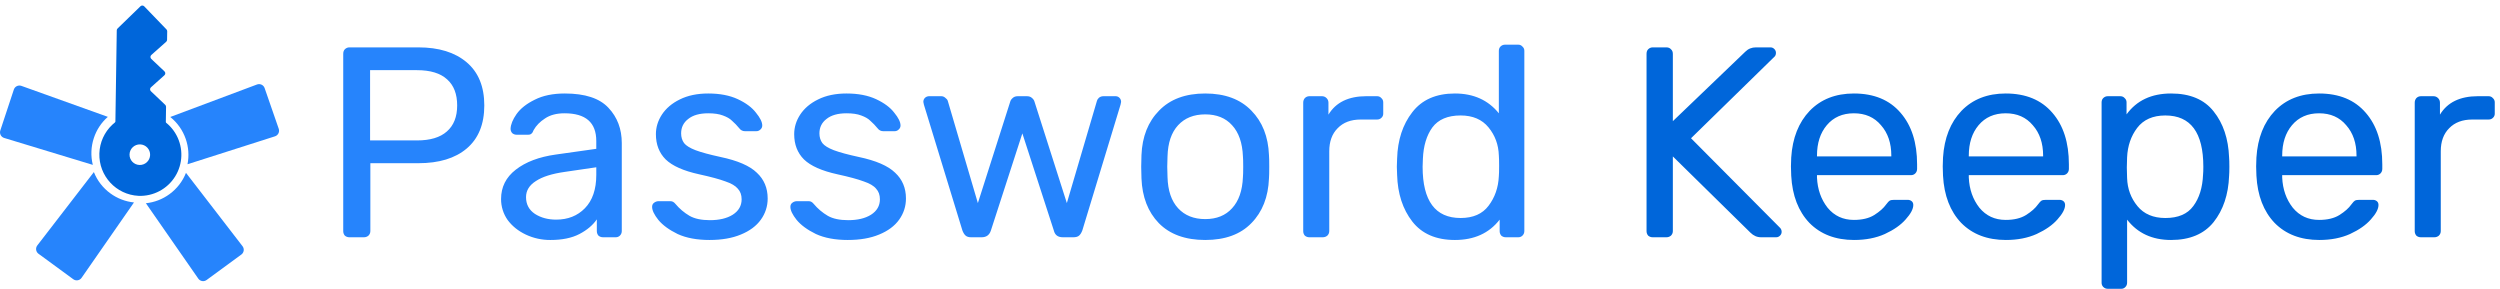
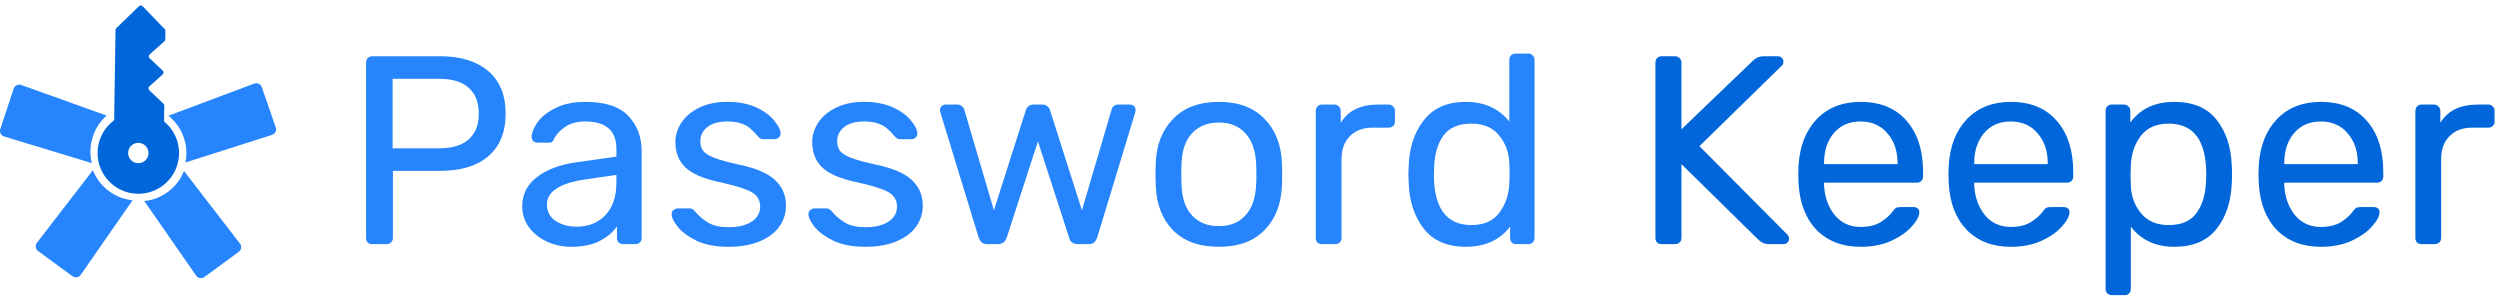
- <svg xmlns="http://www.w3.org/2000/svg" width="277" height="32" fill="none">
-   <path d="M30.884 14.27a.652.652 0 01-.418.835l-9.69 3.093a5.352 5.352 0 00-.196-2.802 5.353 5.353 0 00-1.715-2.434l9.61-3.6a.652.652 0 01.845.397l1.564 4.511zM22.89 31.025a.652.652 0 01-.92-.154l-5.806-8.352a5.353 5.353 0 002.62-1.011 5.353 5.353 0 001.823-2.356l6.266 8.128a.652.652 0 01-.131.923l-3.852 2.822zM1.533 9.925a.652.652 0 01.838-.41l9.576 3.432a5.352 5.352 0 00-1.548 2.345 5.352 5.352 0 00-.116 2.976l-9.82-2.982a.652.652 0 01-.43-.828l1.5-4.533zm6.585 21.013a.652.652 0 00.92-.153l5.806-8.353a5.353 5.353 0 01-2.621-1.01 5.352 5.352 0 01-1.822-2.356l-6.267 8.127a.652.652 0 00.131.924l3.853 2.821z" fill="#2684FC" />
-   <path fill-rule="evenodd" clip-rule="evenodd" d="M15.347 21.7a4.563 4.563 0 10.291-9.121 4.563 4.563 0 00-.291 9.12zm.109-3.42a1.14 1.14 0 10.073-2.281 1.14 1.14 0 00-.073 2.28z" fill="#0066DA" />
-   <path d="M15.564.695l-2.537 2.462a.293.293 0 00-.09.206l-.16 10.708c-.004.261.349.575.61.576 1.307.003 4.213.305 4.863.273.11-.005.105-.124.107-.233l.042-2.85a.294.294 0 00-.09-.218l-1.59-1.512a.294.294 0 01.006-.432l1.492-1.336a.293.293 0 00.005-.432L16.76 6.525a.293.293 0 01.006-.433l1.647-1.463a.294.294 0 00.099-.214l.015-.948a.293.293 0 00-.082-.208L15.979.702a.293.293 0 00-.415-.007z" fill="#0066DA" />
-   <path d="M38.721 26.29c-.2 0-.37-.061-.511-.181a.759.759 0 01-.18-.511V5.97c0-.22.06-.39.18-.51a.692.692 0 01.511-.211h7.635c2.264 0 4.047.55 5.35 1.653 1.302 1.102 1.954 2.695 1.954 4.78 0 2.083-.652 3.676-1.954 4.778-1.283 1.082-3.066 1.623-5.35 1.623h-5.32v7.515c0 .2-.07.37-.211.51a.754.754 0 01-.511.181h-1.593zm7.484-10.731c1.463 0 2.565-.331 3.307-.992.761-.662 1.142-1.623 1.142-2.886 0-1.262-.37-2.224-1.112-2.885-.742-.682-1.854-1.022-3.337-1.022h-5.2v7.785h5.2zM60.989 26.59a6.28 6.28 0 01-2.735-.601c-.842-.401-1.513-.942-2.014-1.623a4.005 4.005 0 01-.722-2.315c0-1.322.541-2.405 1.623-3.246 1.102-.862 2.585-1.423 4.449-1.683l4.478-.632v-.871c0-2.044-1.172-3.066-3.516-3.066-.882 0-1.603.19-2.164.57-.561.362-.982.792-1.263 1.293-.06.18-.14.311-.24.391-.08.08-.2.12-.361.12h-1.293c-.18 0-.34-.06-.48-.18a.718.718 0 01-.18-.48c.02-.482.24-1.023.66-1.624.441-.621 1.113-1.152 2.014-1.593.902-.46 2.014-.691 3.337-.691 2.244 0 3.857.53 4.84 1.593.981 1.042 1.472 2.344 1.472 3.907v9.739c0 .2-.07.37-.21.51a.65.65 0 01-.481.181H66.82c-.2 0-.37-.06-.511-.18a.759.759 0 01-.18-.511v-1.293c-.441.642-1.083 1.183-1.924 1.623-.842.441-1.914.662-3.216.662zm.631-2.255c1.303 0 2.364-.42 3.186-1.262.842-.862 1.263-2.094 1.263-3.697v-.842l-3.487.511c-1.423.2-2.495.541-3.216 1.022-.722.461-1.082 1.052-1.082 1.774 0 .801.33 1.422.992 1.863.66.421 1.442.631 2.344.631zm17.005 2.255c-1.402 0-2.585-.22-3.546-.662-.942-.46-1.654-.981-2.135-1.563-.46-.58-.69-1.062-.69-1.442 0-.2.07-.351.21-.451a.8.8 0 01.48-.18h1.353c.2 0 .38.1.541.3a5.975 5.975 0 001.563 1.323c.561.32 1.313.48 2.254.48 1.042 0 1.884-.2 2.525-.6.661-.421.992-.993.992-1.714 0-.48-.14-.872-.42-1.172-.261-.32-.722-.591-1.383-.812-.642-.24-1.603-.5-2.886-.781-1.743-.38-2.986-.932-3.727-1.653-.721-.722-1.082-1.654-1.082-2.796 0-.761.22-1.483.661-2.164.461-.701 1.122-1.262 1.984-1.683.882-.441 1.934-.661 3.156-.661 1.282 0 2.375.21 3.276.63.902.422 1.573.923 2.014 1.504.461.56.692 1.032.692 1.412a.57.57 0 01-.21.451.617.617 0 01-.452.18h-1.262a.74.74 0 01-.601-.3 7.154 7.154 0 00-.842-.872c-.22-.22-.551-.41-.992-.57-.42-.161-.962-.241-1.623-.241-.962 0-1.703.21-2.224.631-.521.4-.782.932-.782 1.593 0 .42.11.782.33 1.082.221.28.642.541 1.263.782.642.24 1.563.49 2.766.751 1.903.4 3.246.982 4.027 1.743.802.742 1.203 1.694 1.203 2.856a3.94 3.94 0 01-.752 2.344c-.5.702-1.242 1.253-2.224 1.654-.962.4-2.114.6-3.457.6zm15.323 0c-1.403 0-2.585-.22-3.547-.662-.942-.46-1.653-.981-2.134-1.563-.461-.58-.692-1.062-.692-1.442 0-.2.07-.351.21-.451a.8.8 0 01.482-.18h1.352c.2 0 .381.1.541.3a5.975 5.975 0 001.563 1.323c.561.32 1.313.48 2.255.48 1.042 0 1.883-.2 2.525-.6.66-.421.991-.993.991-1.714 0-.48-.14-.872-.42-1.172-.26-.32-.722-.591-1.383-.812-.641-.24-1.603-.5-2.886-.781-1.743-.38-2.985-.932-3.727-1.653-.721-.722-1.082-1.654-1.082-2.796 0-.761.22-1.483.662-2.164.46-.701 1.122-1.262 1.983-1.683.882-.441 1.934-.661 3.156-.661 1.283 0 2.375.21 3.277.63.901.422 1.573.923 2.014 1.504.46.56.69 1.032.69 1.412a.57.57 0 01-.21.451.61.61 0 01-.45.18h-1.263a.74.74 0 01-.601-.3 7.17 7.17 0 00-.842-.872c-.22-.22-.55-.41-.992-.57-.42-.161-.961-.241-1.623-.241-.962 0-1.703.21-2.224.631-.52.4-.781.932-.781 1.593 0 .42.11.782.33 1.082.22.28.641.541 1.263.782.64.24 1.563.49 2.765.751 1.904.4 3.246.982 4.028 1.743.801.742 1.202 1.694 1.202 2.856 0 .862-.251 1.643-.751 2.344-.501.702-1.243 1.253-2.225 1.654-.962.4-2.114.6-3.456.6zm13.649-.3c-.261 0-.461-.061-.602-.181-.14-.12-.26-.31-.36-.571l-4.268-13.947-.061-.3c0-.18.061-.331.181-.452a.68.68 0 01.451-.18h1.322a.65.65 0 01.481.18c.14.1.231.21.271.331l3.336 11.332 3.577-11.212c.04-.16.13-.3.27-.42.141-.14.331-.21.572-.21h1.021c.241 0 .431.07.572.21.14.12.23.26.27.42l3.577 11.212 3.336-11.332c.02-.1.091-.21.211-.33.14-.12.31-.18.511-.18h1.352c.161 0 .301.06.421.18s.18.27.18.45l-.06.301-4.238 13.947c-.1.26-.22.45-.36.57-.141.121-.351.181-.632.181h-1.172c-.541 0-.872-.25-.992-.751l-3.487-10.76-3.486 10.76c-.161.5-.501.751-1.022.751h-1.172zm25.942.3c-2.204 0-3.918-.622-5.14-1.864-1.202-1.242-1.843-2.895-1.924-4.96l-.03-1.292.03-1.292c.081-2.044.732-3.687 1.954-4.93 1.222-1.262 2.926-1.893 5.11-1.893s3.887.63 5.11 1.893c1.222 1.243 1.873 2.886 1.953 4.93.02.22.03.65.03 1.292 0 .641-.01 1.072-.03 1.293-.08 2.064-.731 3.717-1.953 4.96-1.203 1.241-2.906 1.863-5.11 1.863zm0-2.315c1.262 0 2.254-.4 2.976-1.202.741-.802 1.142-1.954 1.202-3.457.02-.2.03-.58.03-1.142 0-.56-.01-.942-.03-1.142-.06-1.503-.461-2.655-1.202-3.457-.722-.801-1.714-1.202-2.976-1.202-1.263 0-2.264.4-3.006 1.202-.741.802-1.132 1.954-1.172 3.457l-.03 1.142.03 1.142c.04 1.503.431 2.655 1.172 3.457.742.802 1.743 1.202 3.006 1.202zm11.549 2.015a.757.757 0 01-.511-.181.755.755 0 01-.181-.511V11.38c0-.2.06-.371.181-.511.14-.14.31-.21.511-.21h1.382c.201 0 .371.07.511.21.14.14.211.31.211.51v1.323c.821-1.362 2.224-2.044 4.208-2.044h1.172c.2 0 .361.07.481.21.14.12.21.281.21.482v1.232a.6.6 0 01-.21.48.65.65 0 01-.481.181h-1.804c-1.082 0-1.933.32-2.554.962-.622.621-.932 1.473-.932 2.555v8.837c0 .2-.07.37-.211.51a.754.754 0 01-.511.181h-1.472zm16.115.3c-2.084 0-3.657-.682-4.719-2.044-1.062-1.363-1.623-3.086-1.684-5.17l-.03-.902.03-.902c.061-2.063.622-3.777 1.684-5.14 1.062-1.382 2.635-2.073 4.719-2.073 2.064 0 3.687.731 4.869 2.194V5.64c0-.2.06-.361.18-.481a.698.698 0 01.511-.21h1.443a.6.6 0 01.481.21.6.6 0 01.21.48v19.959c0 .2-.07.37-.21.51a.646.646 0 01-.481.181h-1.352a.757.757 0 01-.511-.18.755.755 0 01-.181-.511v-1.263c-1.162 1.503-2.815 2.255-4.959 2.255zm.631-2.435c1.383 0 2.415-.45 3.096-1.353.701-.921 1.082-2.013 1.142-3.276.02-.22.03-.601.03-1.142 0-.561-.01-.952-.03-1.172-.04-1.183-.421-2.214-1.142-3.096-.722-.882-1.754-1.323-3.096-1.323-1.423 0-2.465.441-3.126 1.323-.641.882-.992 2.044-1.052 3.486l-.03.872c0 3.787 1.403 5.681 4.208 5.681z" fill="#2684FC" />
-   <path d="M183.128 26.29a.76.76 0 01-.511-.181.76.76 0 01-.18-.511V5.97c0-.22.06-.39.18-.51a.698.698 0 01.511-.211h1.503c.221 0 .391.07.511.21.14.12.21.291.21.511v7.455l8.026-7.695c.32-.32.711-.481 1.172-.481h1.623c.161 0 .301.06.421.18s.18.26.18.421c0 .16-.04.29-.12.39l-9.288 9.078 9.889 9.95c.1.12.151.26.151.42 0 .16-.061.3-.181.421-.12.12-.26.18-.421.18h-1.683c-.441 0-.831-.17-1.172-.51l-8.597-8.447v8.266c0 .2-.07.37-.21.511a.759.759 0 01-.511.18h-1.503zm22.312.3c-2.064 0-3.717-.631-4.959-1.894-1.222-1.282-1.894-3.026-2.014-5.23l-.03-1.022.03-.992c.14-2.164.822-3.887 2.044-5.17 1.242-1.282 2.875-1.923 4.899-1.923 2.225 0 3.948.711 5.17 2.134 1.223 1.403 1.834 3.306 1.834 5.71v.512c0 .2-.07.37-.211.51a.646.646 0 01-.481.181h-10.4v.27c.061 1.303.451 2.415 1.173 3.337.741.902 1.713 1.353 2.915 1.353.922 0 1.674-.18 2.255-.541.601-.381 1.042-.772 1.322-1.173.181-.24.311-.38.391-.42.1-.06.27-.09.511-.09h1.473c.18 0 .33.05.451.15.12.1.18.24.18.42 0 .441-.281.972-.842 1.594-.541.62-1.312 1.162-2.314 1.623-.982.44-2.114.66-3.397.66zm4.118-9.258v-.09c0-1.383-.38-2.505-1.142-3.366-.741-.882-1.743-1.323-3.006-1.323-1.262 0-2.264.44-3.005 1.323-.722.861-1.083 1.983-1.083 3.366v.09h8.236zm12.702 9.258c-2.064 0-3.717-.631-4.96-1.894-1.222-1.282-1.893-3.026-2.014-5.23l-.03-1.022.03-.992c.141-2.164.822-3.887 2.044-5.17 1.243-1.282 2.876-1.923 4.9-1.923 2.224 0 3.947.711 5.17 2.134 1.222 1.403 1.833 3.306 1.833 5.71v.512c0 .2-.07.37-.21.51a.652.652 0 01-.481.181h-10.4v.27c.06 1.303.451 2.415 1.172 3.337.741.902 1.713 1.353 2.916 1.353.921 0 1.673-.18 2.254-.541.601-.381 1.042-.772 1.323-1.173.18-.24.31-.38.39-.42.1-.06.271-.09.511-.09h1.473c.18 0 .331.05.451.15.12.1.18.24.18.42 0 .441-.28.972-.841 1.594-.541.62-1.313 1.162-2.315 1.623-.982.44-2.114.66-3.396.66zm4.118-9.258v-.09c0-1.383-.381-2.505-1.143-3.366-.741-.882-1.743-1.323-3.005-1.323-1.263 0-2.265.44-3.006 1.323-.721.861-1.082 1.983-1.082 3.366v.09h8.236zM233.548 32c-.2 0-.37-.07-.511-.21a.65.65 0 01-.18-.481V11.351c0-.2.06-.361.18-.481a.697.697 0 01.511-.21h1.383c.2 0 .361.07.481.21a.6.6 0 01.21.48v1.323c1.123-1.543 2.766-2.314 4.93-2.314 2.104 0 3.677.661 4.719 1.984 1.062 1.322 1.633 3.025 1.713 5.11.02.22.03.56.03 1.021 0 .461-.01.802-.03 1.022-.08 2.064-.651 3.768-1.713 5.11-1.062 1.323-2.635 1.984-4.719 1.984-2.084 0-3.707-.752-4.869-2.254v6.973c0 .2-.061.36-.181.48a.6.6 0 01-.481.211h-1.473zm6.373-7.845c1.422 0 2.454-.44 3.096-1.322.661-.882 1.022-2.044 1.082-3.487.02-.2.03-.49.03-.872 0-3.787-1.403-5.68-4.208-5.68-1.383 0-2.425.46-3.126 1.382-.682.902-1.052 1.984-1.112 3.246l-.031 1.142.031 1.173c.04 1.182.42 2.214 1.142 3.096.721.881 1.753 1.322 3.096 1.322zm17.063 2.435c-2.063 0-3.717-.631-4.959-1.894-1.222-1.282-1.894-3.026-2.014-5.23l-.03-1.022.03-.992c.14-2.164.822-3.887 2.044-5.17 1.242-1.282 2.876-1.923 4.899-1.923 2.225 0 3.948.711 5.17 2.134 1.223 1.403 1.834 3.306 1.834 5.71v.512c0 .2-.07.37-.211.51a.645.645 0 01-.48.181h-10.4v.27c.06 1.303.45 2.415 1.172 3.337.741.902 1.713 1.353 2.915 1.353.922 0 1.674-.18 2.255-.541.601-.381 1.042-.772 1.322-1.173.181-.24.311-.38.391-.42.1-.06.271-.09.511-.09h1.473c.18 0 .33.05.451.15.12.1.18.24.18.42 0 .441-.281.972-.842 1.594-.541.62-1.312 1.162-2.314 1.623-.982.44-2.114.66-3.397.66zm4.118-9.258v-.09c0-1.383-.38-2.505-1.142-3.366-.741-.882-1.743-1.323-3.006-1.323-1.262 0-2.264.44-3.005 1.323-.722.861-1.082 1.983-1.082 3.366v.09h8.235zm7.141 8.958c-.2 0-.371-.06-.511-.181a.76.76 0 01-.18-.511V11.381c0-.2.06-.37.18-.511.14-.14.311-.21.511-.21h1.383c.2 0 .371.07.511.21.14.14.21.31.21.51v1.323c.822-1.362 2.224-2.044 4.208-2.044h1.173c.2 0 .36.07.48.21a.6.6 0 01.211.482v1.232a.6.6 0 01-.211.481c-.12.12-.28.18-.48.18h-1.804c-1.082 0-1.934.321-2.555.962-.621.621-.932 1.473-.932 2.555v8.837c0 .2-.07.37-.21.511a.759.759 0 01-.511.18h-1.473z" fill="#0066DA" />
+ <svg xmlns="http://www.w3.org/2000/svg" width="280" height="34" viewBox="0 0 280 34" fill="none">
+   <path d="M30.884 14.27C31.004 14.616 30.815 14.993 30.466 15.105L20.776 18.198C20.956 17.293 20.904 16.33 20.58 15.396C20.236 14.402 19.629 13.574 18.864 12.962L28.475 9.362C28.818 9.233 29.2 9.413 29.32 9.759L30.884 14.27Z" fill="#2684FC" />
+   <path d="M22.89 31.025C22.594 31.241 22.178 31.172 21.969 30.871L16.163 22.519C17.081 22.424 17.986 22.092 18.784 21.508C19.633 20.886 20.246 20.063 20.607 19.152L26.873 27.28C27.096 27.57 27.037 27.987 26.742 28.203L22.89 31.025Z" fill="#2684FC" />
+   <path d="M1.533 9.925C1.648 9.577 2.027 9.392 2.371 9.516L11.947 12.947C11.254 13.557 10.71 14.353 10.399 15.292C10.069 16.291 10.048 17.317 10.283 18.268L0.463 15.287C0.112 15.18 -0.082 14.806 0.033 14.458L1.533 9.925Z" fill="#2684FC" />
+   <path d="M8.118 30.938C8.413 31.155 8.829 31.085 9.038 30.785L14.844 22.432C13.926 22.338 13.021 22.006 12.223 21.421C11.374 20.8 10.761 19.977 10.401 19.066L4.134 27.193C3.911 27.483 3.97 27.901 4.265 28.117L8.118 30.938Z" fill="#2684FC" />
+   <path fill-rule="evenodd" clip-rule="evenodd" d="M15.347 21.7C17.865 21.78 19.973 19.804 20.053 17.285C20.134 14.766 18.157 12.659 15.638 12.579C13.119 12.498 11.012 14.475 10.932 16.993C10.851 19.512 12.828 21.619 15.347 21.7ZM15.456 18.279C16.086 18.299 16.612 17.805 16.633 17.175C16.653 16.546 16.159 16.019 15.529 15.999C14.899 15.979 14.372 16.473 14.352 17.103C14.332 17.732 14.826 18.259 15.456 18.279Z" fill="#0066DA" />
+   <path d="M15.564 0.695L13.027 3.157C12.971 3.211 12.939 3.285 12.938 3.363L12.777 14.071C12.773 14.332 13.126 14.646 13.387 14.647C14.694 14.65 17.6 14.952 18.25 14.92C18.359 14.915 18.355 14.796 18.357 14.687L18.399 11.836C18.401 11.754 18.367 11.676 18.308 11.619L16.718 10.107C16.594 9.988 16.597 9.79 16.725 9.675L18.217 8.339C18.345 8.224 18.347 8.025 18.222 7.907L16.759 6.525C16.633 6.407 16.636 6.207 16.765 6.092L18.412 4.629C18.473 4.575 18.509 4.497 18.511 4.415L18.526 3.467C18.527 3.389 18.498 3.314 18.444 3.259L15.979 0.702C15.867 0.585 15.68 0.582 15.564 0.695Z" fill="#0066DA" />
+   <path d="M41.691 27.341C41.491 27.341 41.321 27.281 41.18 27.161C41.06 27.02 41 26.85 41 26.65V7.022C41 6.802 41.06 6.631 41.18 6.511C41.321 6.371 41.491 6.301 41.691 6.301H49.326C51.59 6.301 53.374 6.852 54.676 7.954C55.979 9.056 56.63 10.649 56.63 12.733C56.63 14.817 55.979 16.41 54.676 17.512C53.394 18.594 51.61 19.135 49.326 19.135H44.006V26.65C44.006 26.85 43.936 27.02 43.795 27.161C43.655 27.281 43.485 27.341 43.284 27.341H41.691ZM49.176 16.61C50.639 16.61 51.741 16.28 52.482 15.618C53.243 14.957 53.624 13.995 53.624 12.733C53.624 11.47 53.254 10.509 52.512 9.847C51.771 9.166 50.658 8.825 49.176 8.825H43.976V16.61H49.176Z" fill="#2684FC" />
+   <path d="M63.959 27.642C62.977 27.642 62.066 27.441 61.224 27.04C60.382 26.64 59.711 26.099 59.21 25.417C58.729 24.716 58.489 23.944 58.489 23.103C58.489 21.78 59.03 20.698 60.112 19.857C61.214 18.995 62.697 18.434 64.56 18.173L69.039 17.542V16.671C69.039 14.627 67.867 13.605 65.522 13.605C64.64 13.605 63.919 13.795 63.358 14.176C62.797 14.536 62.376 14.967 62.096 15.468C62.035 15.649 61.955 15.779 61.855 15.859C61.775 15.939 61.655 15.979 61.494 15.979H60.202C60.022 15.979 59.861 15.919 59.721 15.799C59.601 15.659 59.541 15.498 59.541 15.318C59.561 14.837 59.781 14.296 60.202 13.695C60.643 13.074 61.314 12.543 62.216 12.102C63.117 11.641 64.23 11.41 65.552 11.41C67.796 11.41 69.409 11.941 70.391 13.003C71.373 14.045 71.864 15.348 71.864 16.911V26.65C71.864 26.85 71.794 27.02 71.654 27.161C71.534 27.281 71.373 27.341 71.173 27.341H69.79C69.59 27.341 69.42 27.281 69.279 27.161C69.159 27.02 69.099 26.85 69.099 26.65V25.357C68.658 25.998 68.017 26.539 67.175 26.98C66.334 27.421 65.262 27.642 63.959 27.642ZM64.59 25.387C65.893 25.387 66.955 24.966 67.776 24.125C68.618 23.263 69.039 22.031 69.039 20.428V19.586L65.552 20.097C64.129 20.297 63.057 20.638 62.336 21.119C61.615 21.58 61.254 22.171 61.254 22.892C61.254 23.694 61.584 24.315 62.246 24.756C62.907 25.177 63.689 25.387 64.59 25.387Z" fill="#2684FC" />
+   <path d="M81.596 27.642C80.193 27.642 79.011 27.421 78.049 26.98C77.107 26.519 76.396 25.998 75.915 25.417C75.454 24.836 75.223 24.355 75.223 23.974C75.223 23.774 75.293 23.624 75.434 23.524C75.594 23.403 75.754 23.343 75.915 23.343H77.267C77.468 23.343 77.648 23.443 77.808 23.644C78.289 24.205 78.81 24.646 79.371 24.966C79.932 25.287 80.684 25.447 81.626 25.447C82.668 25.447 83.509 25.247 84.15 24.846C84.812 24.425 85.142 23.854 85.142 23.133C85.142 22.652 85.002 22.261 84.722 21.961C84.461 21.64 84 21.369 83.339 21.149C82.698 20.909 81.736 20.648 80.453 20.367C78.71 19.987 77.468 19.436 76.726 18.714C76.005 17.993 75.644 17.061 75.644 15.919C75.644 15.158 75.865 14.436 76.305 13.755C76.766 13.053 77.428 12.492 78.289 12.072C79.171 11.631 80.223 11.41 81.445 11.41C82.728 11.41 83.82 11.621 84.722 12.042C85.623 12.462 86.295 12.963 86.736 13.544C87.196 14.105 87.427 14.576 87.427 14.957C87.427 15.137 87.357 15.288 87.216 15.408C87.096 15.528 86.946 15.588 86.766 15.588H85.503C85.263 15.588 85.062 15.488 84.902 15.288C84.581 14.907 84.301 14.617 84.06 14.416C83.84 14.196 83.509 14.005 83.068 13.845C82.648 13.685 82.107 13.605 81.445 13.605C80.484 13.605 79.742 13.815 79.221 14.236C78.7 14.637 78.44 15.168 78.44 15.829C78.44 16.25 78.55 16.61 78.77 16.911C78.991 17.192 79.411 17.452 80.033 17.692C80.674 17.933 81.596 18.183 82.798 18.444C84.702 18.845 86.044 19.426 86.826 20.187C87.627 20.929 88.028 21.88 88.028 23.043C88.028 23.904 87.778 24.686 87.276 25.387C86.776 26.088 86.034 26.64 85.052 27.04C84.09 27.441 82.938 27.642 81.596 27.642Z" fill="#2684FC" />
+   <path d="M96.918 27.642C95.515 27.642 94.333 27.421 93.371 26.98C92.429 26.519 91.718 25.998 91.237 25.417C90.776 24.836 90.546 24.355 90.546 23.974C90.546 23.774 90.616 23.624 90.756 23.524C90.916 23.403 91.077 23.343 91.237 23.343H92.59C92.79 23.343 92.97 23.443 93.131 23.644C93.612 24.205 94.133 24.646 94.694 24.966C95.255 25.287 96.006 25.447 96.948 25.447C97.99 25.447 98.832 25.247 99.473 24.846C100.134 24.425 100.465 23.854 100.465 23.133C100.465 22.652 100.324 22.261 100.044 21.961C99.784 21.64 99.323 21.369 98.661 21.149C98.02 20.909 97.058 20.648 95.776 20.367C94.032 19.987 92.79 19.436 92.049 18.714C91.327 17.993 90.967 17.061 90.967 15.919C90.967 15.158 91.187 14.436 91.628 13.755C92.089 13.053 92.75 12.492 93.612 12.072C94.493 11.631 95.545 11.41 96.768 11.41C98.05 11.41 99.142 11.621 100.044 12.042C100.946 12.462 101.617 12.963 102.058 13.544C102.519 14.105 102.749 14.576 102.749 14.957C102.749 15.137 102.679 15.288 102.539 15.408C102.419 15.528 102.268 15.588 102.088 15.588H100.825C100.585 15.588 100.385 15.488 100.224 15.288C99.904 14.907 99.623 14.617 99.383 14.416C99.162 14.196 98.832 14.005 98.391 13.845C97.97 13.685 97.429 13.605 96.768 13.605C95.806 13.605 95.064 13.815 94.543 14.236C94.022 14.637 93.762 15.168 93.762 15.829C93.762 16.25 93.872 16.61 94.093 16.911C94.313 17.192 94.734 17.452 95.355 17.692C95.996 17.933 96.918 18.183 98.12 18.444C100.024 18.845 101.366 19.426 102.148 20.187C102.95 20.929 103.35 21.88 103.35 23.043C103.35 23.904 103.1 24.686 102.599 25.387C102.098 26.088 101.356 26.64 100.375 27.04C99.413 27.441 98.26 27.642 96.918 27.642Z" fill="#2684FC" />
+   <path d="M110.567 27.341C110.306 27.341 110.106 27.281 109.966 27.161C109.826 27.04 109.705 26.85 109.605 26.59L105.337 12.643L105.277 12.342C105.277 12.162 105.337 12.011 105.457 11.891C105.597 11.771 105.748 11.711 105.908 11.711H107.231C107.431 11.711 107.591 11.771 107.711 11.891C107.852 11.992 107.942 12.102 107.982 12.222L111.318 23.554L114.895 12.342C114.935 12.182 115.025 12.042 115.166 11.921C115.306 11.781 115.496 11.711 115.737 11.711H116.759C116.999 11.711 117.19 11.781 117.33 11.921C117.47 12.042 117.56 12.182 117.6 12.342L121.177 23.554L124.514 12.222C124.534 12.122 124.604 12.011 124.724 11.891C124.864 11.771 125.035 11.711 125.235 11.711H126.588C126.748 11.711 126.888 11.771 127.008 11.891C127.129 12.011 127.189 12.162 127.189 12.342L127.129 12.643L122.891 26.59C122.79 26.85 122.67 27.04 122.53 27.161C122.39 27.281 122.179 27.341 121.899 27.341H120.726C120.185 27.341 119.855 27.09 119.735 26.59L116.248 15.829L112.761 26.59C112.601 27.09 112.26 27.341 111.739 27.341H110.567Z" fill="#2684FC" />
+   <path d="M136.509 27.642C134.305 27.642 132.592 27.02 131.369 25.778C130.167 24.535 129.526 22.882 129.446 20.818L129.416 19.526L129.446 18.233C129.526 16.189 130.177 14.546 131.399 13.304C132.622 12.042 134.325 11.41 136.509 11.41C138.693 11.41 140.397 12.042 141.619 13.304C142.841 14.546 143.493 16.189 143.573 18.233C143.593 18.454 143.603 18.885 143.603 19.526C143.603 20.167 143.593 20.598 143.573 20.818C143.493 22.882 142.841 24.535 141.619 25.778C140.417 27.02 138.713 27.642 136.509 27.642ZM136.509 25.327C137.772 25.327 138.764 24.926 139.485 24.125C140.226 23.323 140.627 22.171 140.687 20.668C140.707 20.468 140.717 20.087 140.717 19.526C140.717 18.965 140.707 18.584 140.687 18.384C140.627 16.881 140.226 15.729 139.485 14.927C138.764 14.126 137.772 13.725 136.509 13.725C135.247 13.725 134.245 14.126 133.503 14.927C132.762 15.729 132.371 16.881 132.331 18.384L132.301 19.526L132.331 20.668C132.371 22.171 132.762 23.323 133.503 24.125C134.245 24.926 135.247 25.327 136.509 25.327Z" fill="#2684FC" />
+   <path d="M148.058 27.341C147.858 27.341 147.687 27.281 147.547 27.161C147.427 27.02 147.367 26.85 147.367 26.65V12.432C147.367 12.232 147.427 12.062 147.547 11.921C147.687 11.781 147.858 11.711 148.058 11.711H149.441C149.641 11.711 149.811 11.781 149.952 11.921C150.092 12.062 150.162 12.232 150.162 12.432V13.755C150.984 12.392 152.386 11.711 154.37 11.711H155.542C155.743 11.711 155.903 11.781 156.023 11.921C156.163 12.042 156.234 12.202 156.234 12.402V13.635C156.234 13.835 156.163 13.995 156.023 14.116C155.903 14.236 155.743 14.296 155.542 14.296H153.739C152.657 14.296 151.805 14.617 151.184 15.258C150.563 15.879 150.252 16.731 150.252 17.813V26.65C150.252 26.85 150.182 27.02 150.042 27.161C149.901 27.281 149.731 27.341 149.531 27.341H148.058Z" fill="#2684FC" />
+   <path d="M164.173 27.642C162.089 27.642 160.516 26.96 159.454 25.598C158.392 24.235 157.831 22.512 157.771 20.428L157.741 19.526L157.771 18.624C157.831 16.56 158.392 14.847 159.454 13.484C160.516 12.102 162.089 11.41 164.173 11.41C166.237 11.41 167.86 12.142 169.042 13.605V6.691C169.042 6.491 169.102 6.331 169.223 6.21C169.363 6.07 169.533 6 169.734 6H171.176C171.377 6 171.537 6.07 171.657 6.21C171.798 6.331 171.868 6.491 171.868 6.691V26.65C171.868 26.85 171.798 27.02 171.657 27.161C171.537 27.281 171.377 27.341 171.176 27.341H169.824C169.623 27.341 169.453 27.281 169.313 27.161C169.193 27.02 169.133 26.85 169.133 26.65V25.387C167.97 26.89 166.317 27.642 164.173 27.642ZM164.804 25.207C166.187 25.207 167.219 24.756 167.9 23.854C168.602 22.933 168.982 21.84 169.042 20.578C169.062 20.358 169.072 19.977 169.072 19.436C169.072 18.875 169.062 18.484 169.042 18.264C169.002 17.081 168.622 16.049 167.9 15.168C167.179 14.286 166.147 13.845 164.804 13.845C163.382 13.845 162.34 14.286 161.678 15.168C161.037 16.049 160.686 17.212 160.626 18.654L160.596 19.526C160.596 23.313 161.999 25.207 164.804 25.207Z" fill="#2684FC" />
+   <path d="M186.099 27.341C185.898 27.341 185.728 27.281 185.588 27.161C185.467 27.02 185.407 26.85 185.407 26.65V7.022C185.407 6.802 185.467 6.631 185.588 6.511C185.728 6.371 185.898 6.301 186.099 6.301H187.601C187.822 6.301 187.992 6.371 188.112 6.511C188.253 6.631 188.323 6.802 188.323 7.022V14.476L196.348 6.782C196.669 6.461 197.06 6.301 197.52 6.301H199.144C199.304 6.301 199.444 6.361 199.564 6.481C199.685 6.601 199.745 6.742 199.745 6.902C199.745 7.062 199.705 7.192 199.624 7.293L190.337 16.37L200.226 26.319C200.326 26.439 200.376 26.58 200.376 26.74C200.376 26.9 200.316 27.041 200.196 27.161C200.075 27.281 199.935 27.341 199.775 27.341H198.092C197.651 27.341 197.26 27.171 196.919 26.83L188.323 18.384V26.65C188.323 26.85 188.253 27.02 188.112 27.161C187.972 27.281 187.802 27.341 187.601 27.341H186.099Z" fill="#0066DA" />
+   <path d="M208.411 27.642C206.347 27.642 204.694 27.011 203.451 25.748C202.229 24.466 201.558 22.722 201.437 20.518L201.407 19.496L201.437 18.504C201.578 16.34 202.259 14.617 203.481 13.334C204.724 12.052 206.357 11.411 208.381 11.411C210.605 11.411 212.328 12.122 213.551 13.545C214.773 14.947 215.384 16.851 215.384 19.256V19.767C215.384 19.967 215.314 20.137 215.174 20.278C215.053 20.398 214.893 20.458 214.693 20.458H204.293V20.728C204.353 22.031 204.744 23.143 205.465 24.065C206.206 24.967 207.178 25.417 208.381 25.417C209.302 25.417 210.054 25.237 210.635 24.876C211.236 24.496 211.677 24.105 211.957 23.704C212.138 23.464 212.268 23.323 212.348 23.283C212.448 23.223 212.619 23.193 212.859 23.193H214.332C214.512 23.193 214.663 23.243 214.783 23.343C214.903 23.444 214.963 23.584 214.963 23.764C214.963 24.205 214.683 24.736 214.122 25.357C213.581 25.979 212.809 26.52 211.807 26.98C210.825 27.421 209.693 27.642 208.411 27.642ZM212.529 18.384V18.294C212.529 16.911 212.148 15.789 211.386 14.927C210.645 14.046 209.643 13.605 208.381 13.605C207.118 13.605 206.116 14.046 205.375 14.927C204.653 15.789 204.293 16.911 204.293 18.294V18.384H212.529Z" fill="#0066DA" />
+   <path d="M225.23 27.642C223.166 27.642 221.513 27.011 220.271 25.748C219.048 24.466 218.377 22.722 218.257 20.518L218.227 19.496L218.257 18.504C218.397 16.34 219.078 14.617 220.301 13.334C221.543 12.052 223.176 11.411 225.2 11.411C227.424 11.411 229.148 12.122 230.37 13.545C231.592 14.947 232.203 16.851 232.203 19.256V19.767C232.203 19.967 232.133 20.137 231.993 20.278C231.873 20.398 231.712 20.458 231.512 20.458H221.112V20.728C221.172 22.031 221.563 23.143 222.284 24.065C223.026 24.967 223.998 25.417 225.2 25.417C226.122 25.417 226.873 25.237 227.454 24.876C228.055 24.496 228.496 24.105 228.777 23.704C228.957 23.464 229.087 23.323 229.168 23.283C229.268 23.223 229.438 23.193 229.679 23.193H231.151C231.332 23.193 231.482 23.243 231.602 23.343C231.722 23.444 231.783 23.584 231.783 23.764C231.783 24.205 231.502 24.736 230.941 25.357C230.4 25.979 229.628 26.52 228.627 26.98C227.645 27.421 226.513 27.642 225.23 27.642ZM229.348 18.384V18.294C229.348 16.911 228.967 15.789 228.206 14.927C227.464 14.046 226.462 13.605 225.2 13.605C223.938 13.605 222.936 14.046 222.194 14.927C221.473 15.789 221.112 16.911 221.112 18.294V18.384H229.348Z" fill="#0066DA" />
+   <path d="M236.519 33.052C236.318 33.052 236.148 32.982 236.008 32.842C235.888 32.721 235.827 32.561 235.827 32.361V12.402C235.827 12.202 235.888 12.042 236.008 11.922C236.148 11.781 236.318 11.711 236.519 11.711H237.901C238.102 11.711 238.262 11.781 238.382 11.922C238.523 12.042 238.593 12.202 238.593 12.402V13.725C239.715 12.182 241.358 11.411 243.522 11.411C245.626 11.411 247.199 12.072 248.241 13.394C249.303 14.717 249.874 16.42 249.955 18.504C249.975 18.725 249.985 19.065 249.985 19.526C249.985 19.987 249.975 20.328 249.955 20.548C249.874 22.612 249.303 24.315 248.241 25.658C247.179 26.98 245.606 27.642 243.522 27.642C241.438 27.642 239.815 26.89 238.653 25.387V32.361C238.653 32.561 238.593 32.721 238.473 32.842C238.352 32.982 238.192 33.052 237.992 33.052H236.519ZM242.891 25.207C244.314 25.207 245.346 24.766 245.987 23.884C246.648 23.003 247.009 21.841 247.069 20.398C247.089 20.197 247.099 19.907 247.099 19.526C247.099 15.739 245.696 13.845 242.891 13.845C241.508 13.845 240.466 14.306 239.765 15.228C239.084 16.13 238.713 17.212 238.653 18.474L238.623 19.616L238.653 20.789C238.693 21.971 239.074 23.003 239.795 23.884C240.516 24.766 241.548 25.207 242.891 25.207Z" fill="#0066DA" />
+   <path d="M259.955 27.642C257.891 27.642 256.238 27.011 254.995 25.748C253.773 24.466 253.102 22.722 252.981 20.518L252.951 19.496L252.981 18.504C253.122 16.34 253.803 14.617 255.025 13.334C256.268 12.052 257.901 11.411 259.925 11.411C262.149 11.411 263.872 12.122 265.095 13.545C266.317 14.947 266.928 16.851 266.928 19.256V19.767C266.928 19.967 266.858 20.137 266.718 20.278C266.598 20.398 266.437 20.458 266.237 20.458H255.837V20.728C255.897 22.031 256.288 23.143 257.009 24.065C257.751 24.967 258.722 25.417 259.925 25.417C260.847 25.417 261.598 25.237 262.179 24.876C262.78 24.496 263.221 24.105 263.502 23.704C263.682 23.464 263.812 23.323 263.892 23.283C263.993 23.223 264.163 23.193 264.403 23.193H265.876C266.057 23.193 266.207 23.243 266.327 23.343C266.447 23.444 266.507 23.584 266.507 23.764C266.507 24.205 266.227 24.736 265.666 25.357C265.125 25.979 264.353 26.52 263.351 26.98C262.369 27.421 261.237 27.642 259.955 27.642ZM264.073 18.384V18.294C264.073 16.911 263.692 15.789 262.931 14.927C262.189 14.046 261.187 13.605 259.925 13.605C258.662 13.605 257.66 14.046 256.919 14.927C256.198 15.789 255.837 16.911 255.837 18.294V18.384H264.073Z" fill="#0066DA" />
+   <path d="M271.214 27.341C271.013 27.341 270.843 27.281 270.703 27.161C270.582 27.02 270.522 26.85 270.522 26.65V12.432C270.522 12.232 270.582 12.062 270.703 11.922C270.843 11.781 271.013 11.711 271.214 11.711H272.596C272.797 11.711 272.967 11.781 273.107 11.922C273.247 12.062 273.318 12.232 273.318 12.432V13.755C274.139 12.393 275.542 11.711 277.526 11.711H278.698C278.898 11.711 279.059 11.781 279.179 11.922C279.319 12.042 279.389 12.202 279.389 12.402V13.635C279.389 13.835 279.319 13.995 279.179 14.116C279.059 14.236 278.898 14.296 278.698 14.296H276.894C275.812 14.296 274.961 14.617 274.339 15.258C273.718 15.879 273.408 16.731 273.408 17.813V26.65C273.408 26.85 273.338 27.02 273.197 27.161C273.057 27.281 272.887 27.341 272.686 27.341H271.214Z" fill="#0066DA" />
</svg>
